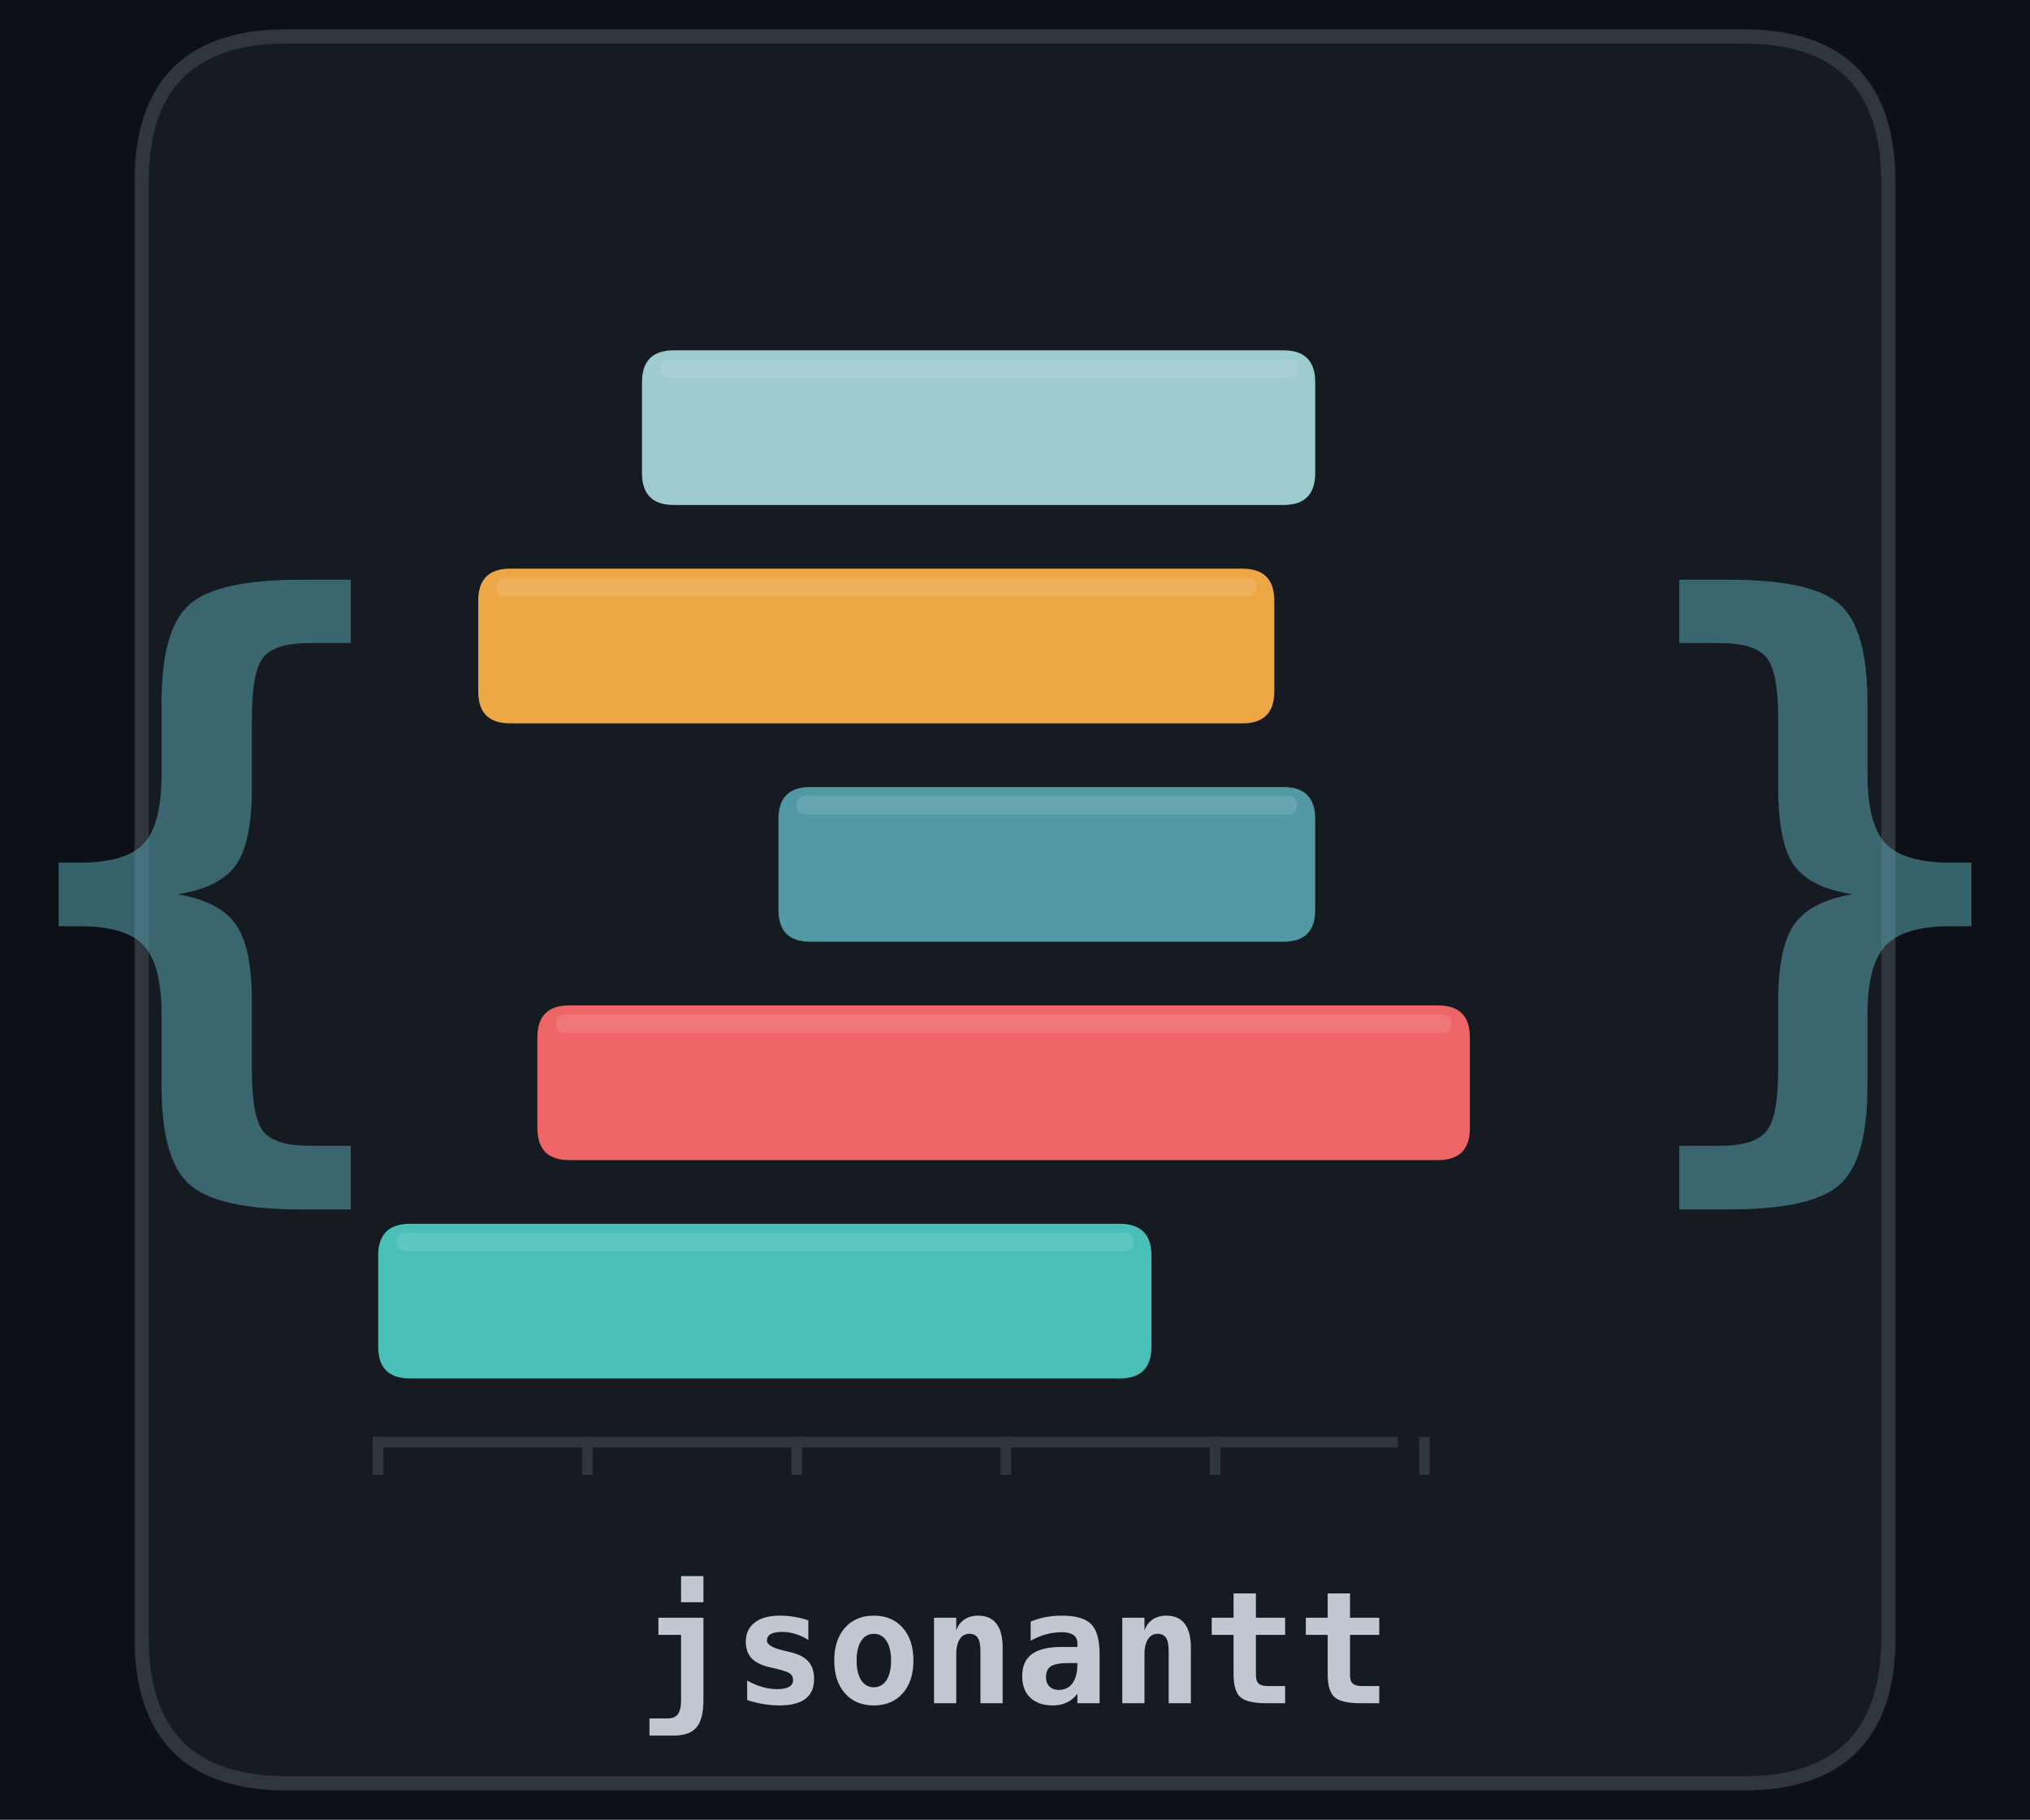
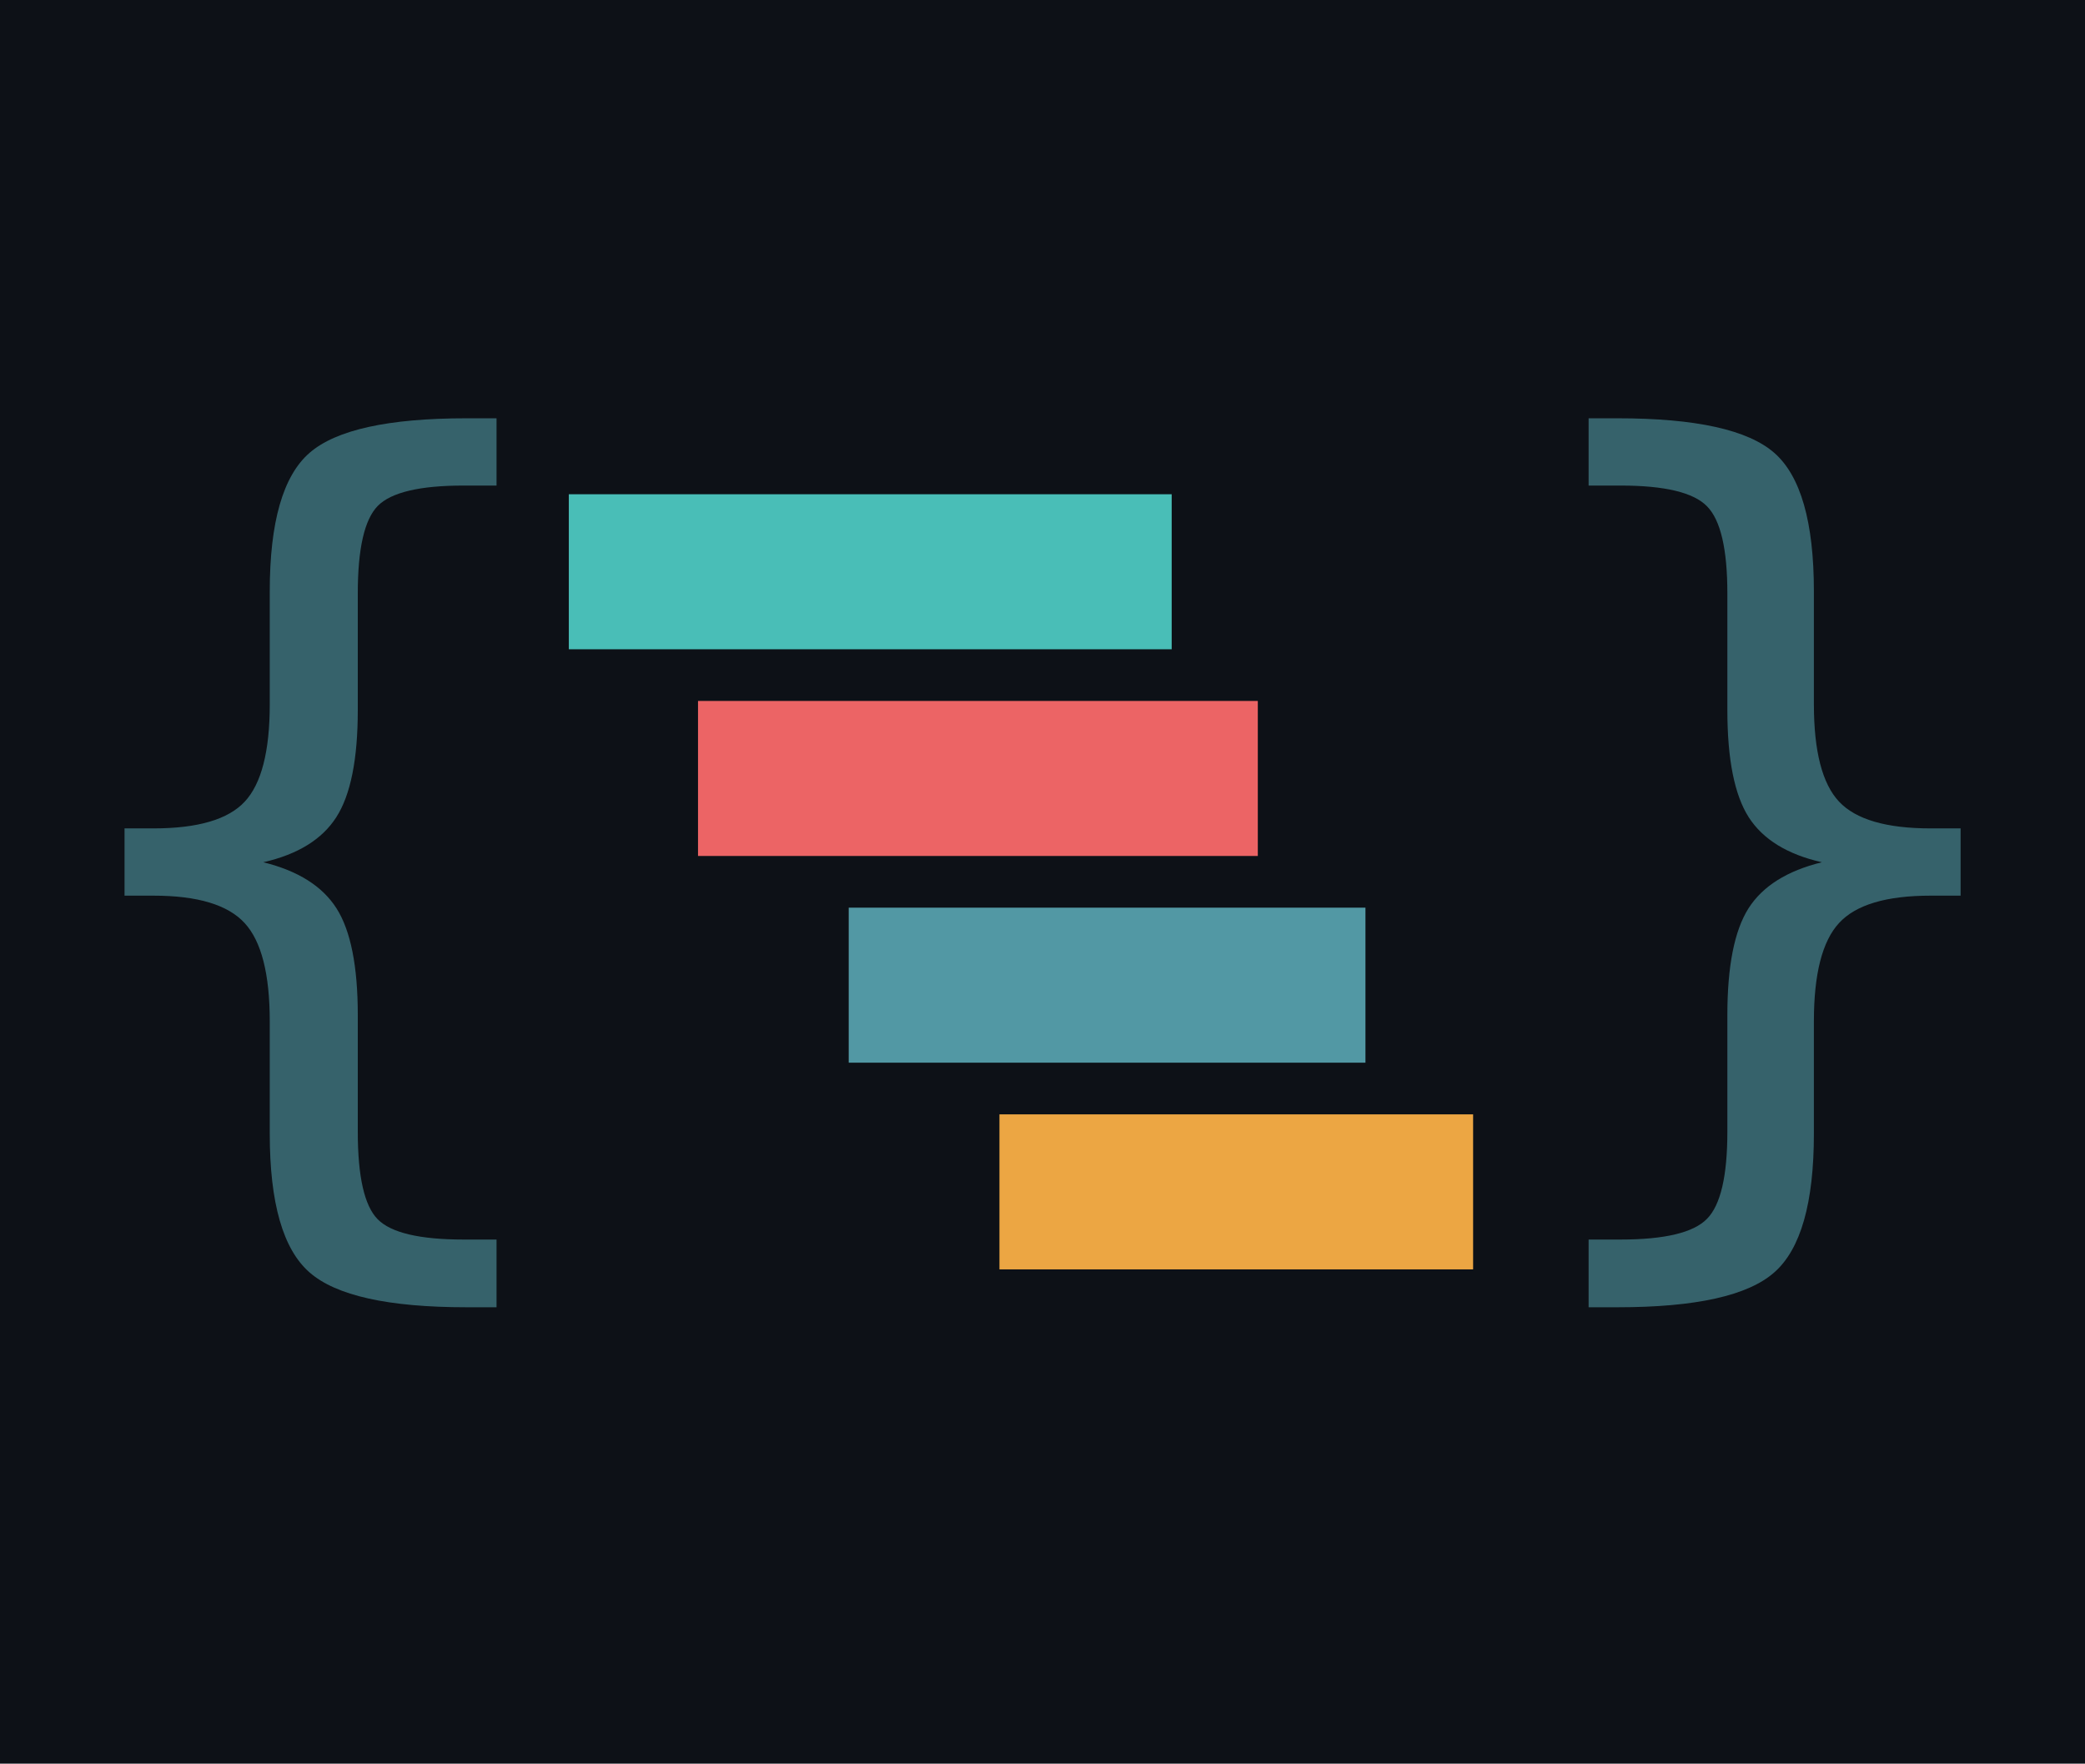
- <svg xmlns="http://www.w3.org/2000/svg" xmlns:xlink="http://www.w3.org/1999/xlink" width="285.683pt" height="256.054pt" viewBox="0 0 285.683 256.054" version="1.1">
+ <svg xmlns="http://www.w3.org/2000/svg" xmlns:xlink="http://www.w3.org/1999/xlink" width="292.253pt" height="247.194pt" viewBox="0 0 292.253 247.194" version="1.1">
  <defs>
    <style type="text/css">*{stroke-linejoin: round; stroke-linecap: butt}</style>
  </defs>
  <g id="figure_1">
    <g id="patch_1">
-       <path d="M 0 256.054  L 285.683 256.054  L 285.683 0  L 0 0  z " style="fill: #0d1117" />
+       <path d="M 0 247.194  L 292.253 247.194  L 292.253 0  L 0 0  z " style="fill: #0d1117" />
    </g>
    <g id="axes_1">
      <g id="patch_2">
-         <path d="M 40.42 250.933  L 245.263 250.933  Q 265.747 250.933 265.747 230.448  L 265.747 25.605  Q 265.747 5.121 245.263 5.121  L 40.42 5.121  Q 19.936 5.121 19.936 25.605  L 19.936 230.448  Q 19.936 250.933 40.42 250.933  z " clip-path="url(#p29f3b8924a)" style="fill: #161b22; stroke: #30363d; stroke-width: 2; stroke-linejoin: miter" />
-       </g>
-       <g id="line2d_1">
-         <path d="M 53.223 202.922  L 195.972 202.922  " clip-path="url(#p29f3b8924a)" style="fill: none; stroke: #30363d; stroke-width: 1.5; stroke-linecap: square" />
-       </g>
-       <g id="line2d_2">
-         <path d="M 53.223 206.763  L 53.223 202.922  " clip-path="url(#p29f3b8924a)" style="fill: none; stroke: #30363d; stroke-width: 1.5; stroke-linecap: square" />
-       </g>
-       <g id="line2d_3">
-         <path d="M 82.669 206.763  L 82.669 202.922  " clip-path="url(#p29f3b8924a)" style="fill: none; stroke: #30363d; stroke-width: 1.5; stroke-linecap: square" />
-       </g>
-       <g id="line2d_4">
-         <path d="M 112.115 206.763  L 112.115 202.922  " clip-path="url(#p29f3b8924a)" style="fill: none; stroke: #30363d; stroke-width: 1.5; stroke-linecap: square" />
-       </g>
-       <g id="line2d_5">
-         <path d="M 141.561 206.763  L 141.561 202.922  " clip-path="url(#p29f3b8924a)" style="fill: none; stroke: #30363d; stroke-width: 1.5; stroke-linecap: square" />
-       </g>
-       <g id="line2d_6">
-         <path d="M 171.007 206.763  L 171.007 202.922  " clip-path="url(#p29f3b8924a)" style="fill: none; stroke: #30363d; stroke-width: 1.5; stroke-linecap: square" />
-       </g>
-       <g id="line2d_7">
-         <path d="M 200.453 206.763  L 200.453 202.922  " clip-path="url(#p29f3b8924a)" style="fill: none; stroke: #30363d; stroke-width: 1.5; stroke-linecap: square" />
+         <path d="M 79.732 91.003  L 164.234 91.003  L 164.234 69.274  L 79.732 69.274  z " clip-path="url(#p6127c7f620)" style="fill: #4ecdc4; opacity: 0.92" />
      </g>
      <g id="patch_3">
-         <path d="M 57.704 193.961  L 157.564 193.961  Q 162.045 193.961 162.045 189.48  L 162.045 176.677  Q 162.045 172.196 157.564 172.196  L 57.704 172.196  Q 53.223 172.196 53.223 176.677  L 53.223 189.48  Q 53.223 193.961 57.704 193.961  z " clip-path="url(#p29f3b8924a)" style="fill: #4ecdc4; opacity: 0.92" />
+         <path d="M 97.84 119.975  L 176.306 119.975  L 176.306 98.246  L 97.84 98.246  z " clip-path="url(#p6127c7f620)" style="fill: #ff6b6b; opacity: 0.92" />
      </g>
      <g id="patch_4">
-         <path d="M 80.108 163.234  L 202.374 163.234  Q 206.855 163.234 206.855 158.753  L 206.855 145.951  Q 206.855 141.47 202.374 141.47  L 80.108 141.47  Q 75.627 141.47 75.627 145.951  L 75.627 158.753  Q 75.627 163.234 80.108 163.234  z " clip-path="url(#p29f3b8924a)" style="fill: #ff6b6b; opacity: 0.92" />
+         <path d="M 118.965 148.948  L 191.395 148.948  L 191.395 127.219  L 118.965 127.219  z " clip-path="url(#p6127c7f620)" style="fill: #58a4b0; opacity: 0.92" />
      </g>
      <g id="patch_5">
-         <path d="M 114.035 132.508  L 180.609 132.508  Q 185.09 132.508 185.09 128.027  L 185.09 115.224  Q 185.09 110.743 180.609 110.743  L 114.035 110.743  Q 109.554 110.743 109.554 115.224  L 109.554 128.027  Q 109.554 132.508 114.035 132.508  z " clip-path="url(#p29f3b8924a)" style="fill: #58a4b0; opacity: 0.92" />
-       </g>
-       <g id="patch_6">
-         <path d="M 71.786 101.781  L 174.848 101.781  Q 179.329 101.781 179.329 97.3  L 179.329 84.498  Q 179.329 80.017 174.848 80.017  L 71.786 80.017  Q 67.306 80.017 67.306 84.498  L 67.306 97.3  Q 67.306 101.781 71.786 101.781  z " clip-path="url(#p29f3b8924a)" style="fill: #ffb347; opacity: 0.92" />
-       </g>
-       <g id="patch_7">
-         <path d="M 94.831 71.055  L 180.609 71.055  Q 185.09 71.055 185.09 66.574  L 185.09 53.771  Q 185.09 49.29 180.609 49.29  L 94.831 49.29  Q 90.35 49.29 90.35 53.771  L 90.35 66.574  Q 90.35 71.055 94.831 71.055  z " clip-path="url(#p29f3b8924a)" style="fill: #a8dadc; opacity: 0.92" />
-       </g>
-       <g id="patch_8">
-         <path d="M 57.063 176.037  L 158.205 176.037  Q 159.485 176.037 159.485 174.757  L 159.485 174.757  Q 159.485 173.476 158.205 173.476  L 57.063 173.476  Q 55.783 173.476 55.783 174.757  L 55.783 174.757  Q 55.783 176.037 57.063 176.037  z " clip-path="url(#p29f3b8924a)" style="fill: #ffffff; opacity: 0.12" />
-       </g>
-       <g id="patch_9">
-         <path d="M 79.468 145.31  L 203.014 145.31  Q 204.294 145.31 204.294 144.03  L 204.294 144.03  Q 204.294 142.75 203.014 142.75  L 79.468 142.75  Q 78.188 142.75 78.188 144.03  L 78.188 144.03  Q 78.188 145.31 79.468 145.31  z " clip-path="url(#p29f3b8924a)" style="fill: #ffffff; opacity: 0.12" />
-       </g>
-       <g id="patch_10">
-         <path d="M 113.395 114.584  L 181.249 114.584  Q 182.53 114.584 182.53 113.304  L 182.53 113.304  Q 182.53 112.023 181.249 112.023  L 113.395 112.023  Q 112.115 112.023 112.115 113.304  L 112.115 113.304  Q 112.115 114.584 113.395 114.584  z " clip-path="url(#p29f3b8924a)" style="fill: #ffffff; opacity: 0.12" />
-       </g>
-       <g id="patch_11">
-         <path d="M 71.146 83.858  L 175.488 83.858  Q 176.768 83.858 176.768 82.577  L 176.768 82.577  Q 176.768 81.297 175.488 81.297  L 71.146 81.297  Q 69.866 81.297 69.866 82.577  L 69.866 82.577  Q 69.866 83.858 71.146 83.858  z " clip-path="url(#p29f3b8924a)" style="fill: #ffffff; opacity: 0.12" />
-       </g>
-       <g id="patch_12">
-         <path d="M 94.191 53.131  L 181.249 53.131  Q 182.53 53.131 182.53 51.851  L 182.53 51.851  Q 182.53 50.571 181.249 50.571  L 94.191 50.571  Q 92.911 50.571 92.911 51.851  L 92.911 51.851  Q 92.911 53.131 94.191 53.131  z " clip-path="url(#p29f3b8924a)" style="fill: #ffffff; opacity: 0.12" />
+         <path d="M 140.091 177.92  L 206.485 177.92  L 206.485 156.191  L 140.091 156.191  z " clip-path="url(#p6127c7f620)" style="fill: #ffb347; opacity: 0.92" />
      </g>
      <g id="text_1">
-         <g style="fill: #58a4b0; opacity: 0.55" transform="translate(0 154.5168) scale(0.96 -0.96)">
+         <g style="fill: #58a4b0; opacity: 0.55" transform="translate(2.88 161.2072) scale(1.35 -1.35)">
          <defs>
-             <path id="DejaVuSansMono-Bold-7b" d="M 3291 -447  L 3291 -1044  L 2822 -1044  Q 2044 -1044 1780 -812  Q 1516 -581 1516 109  L 1516 781  Q 1516 1253 1348 1433  Q 1181 1613 744 1613  L 550 1613  L 550 2209  L 744 2209  Q 1181 2209 1348 2387  Q 1516 2566 1516 3041  L 1516 3713  Q 1516 4403 1780 4633  Q 2044 4863 2822 4863  L 3291 4863  L 3291 4269  L 2906 4269  Q 2581 4269 2472 4137  Q 2363 4006 2363 3559  L 2363 2906  Q 2363 2391 2209 2181  Q 2056 1972 1663 1913  Q 2056 1847 2209 1634  Q 2363 1422 2363 909  L 2363 269  Q 2363 -181 2472 -314  Q 2581 -447 2906 -447  L 3291 -447  z " transform="scale(0.015625)" />
+             <path id="DejaVuSansMono-7b" d="M 3163 -594  L 3163 -1044  L 2963 -1044  Q 2184 -1044 1920 -812  Q 1656 -581 1656 109  L 1656 856  Q 1656 1328 1489 1509  Q 1322 1691 884 1691  L 691 1691  L 691 2138  L 884 2138  Q 1325 2138 1490 2316  Q 1656 2494 1656 2963  L 1656 3713  Q 1656 4403 1920 4633  Q 2184 4863 2963 4863  L 3163 4863  L 3163 4416  L 2944 4416  Q 2506 4416 2373 4280  Q 2241 4144 2241 3700  L 2241 2925  Q 2241 2434 2098 2212  Q 1956 1991 1613 1913  Q 1959 1828 2100 1606  Q 2241 1384 2241 897  L 2241 122  Q 2241 -325 2373 -459  Q 2506 -594 2944 -594  L 3163 -594  z " transform="scale(0.015625)" />
          </defs>
-           <use xlink:href="#DejaVuSansMono-Bold-7b" />
+           <use xlink:href="#DejaVuSansMono-7b" />
        </g>
      </g>
      <g id="text_2">
-         <g style="fill: #58a4b0; opacity: 0.55" transform="translate(227.8877 154.5168) scale(0.96 -0.96)">
+         <g style="fill: #58a4b0; opacity: 0.55" transform="translate(208.0989 161.2072) scale(1.35 -1.35)">
          <defs>
-             <path id="DejaVuSansMono-Bold-7d" d="M 563 -447  L 941 -447  Q 1266 -447 1378 -312  Q 1491 -178 1491 269  L 1491 909  Q 1491 1422 1644 1634  Q 1797 1847 2188 1913  Q 1794 1972 1642 2181  Q 1491 2391 1491 2906  L 1491 3559  Q 1491 4000 1380 4134  Q 1269 4269 941 4269  L 563 4269  L 563 4863  L 1031 4863  Q 1806 4863 2067 4633  Q 2328 4403 2328 3713  L 2328 3041  Q 2328 2569 2498 2389  Q 2669 2209 3109 2209  L 3303 2209  L 3303 1613  L 3109 1613  Q 2669 1613 2498 1431  Q 2328 1250 2328 781  L 2328 109  Q 2328 -581 2067 -812  Q 1806 -1044 1031 -1044  L 563 -1044  L 563 -447  z " transform="scale(0.015625)" />
+             <path id="DejaVuSansMono-7d" d="M 691 -594  L 903 -594  Q 1344 -594 1478 -456  Q 1613 -319 1613 122  L 1613 897  Q 1613 1384 1753 1606  Q 1894 1828 2241 1913  Q 1897 1991 1755 2212  Q 1613 2434 1613 2925  L 1613 3700  Q 1613 4141 1478 4278  Q 1344 4416 903 4416  L 691 4416  L 691 4863  L 884 4863  Q 1663 4863 1925 4633  Q 2188 4403 2188 3713  L 2188 2963  Q 2188 2494 2355 2316  Q 2522 2138 2963 2138  L 3163 2138  L 3163 1691  L 2963 1691  Q 2522 1691 2355 1509  Q 2188 1328 2188 856  L 2188 109  Q 2188 -581 1925 -812  Q 1663 -1044 884 -1044  L 691 -1044  L 691 -594  z " transform="scale(0.015625)" />
          </defs>
-           <use xlink:href="#DejaVuSansMono-Bold-7d" />
-         </g>
-       </g>
-       <g id="text_3">
-         <g style="fill: #c9d1d9; opacity: 0.95" transform="translate(89.8626 239.6535) scale(0.22 -0.22)">
-           <defs>
-             <path id="DejaVuSansMono-Bold-6a" d="M 2656 134  Q 2656 -653 2373 -989  Q 2091 -1325 1434 -1325  L 447 -1325  L 447 -622  L 1178 -622  Q 1484 -622 1612 -450  Q 1741 -278 1741 134  L 1741 2797  L 813 2797  L 813 3500  L 2656 3500  L 2656 134  z M 2656 4134  L 1741 4134  L 1741 5203  L 2656 5203  L 2656 4134  z " transform="scale(0.015625)" />
-             <path id="DejaVuSansMono-Bold-73" d="M 3097 3391  L 3097 2591  Q 2844 2753 2570 2836  Q 2297 2919 2022 2919  Q 1716 2919 1559 2830  Q 1403 2741 1403 2566  Q 1403 2316 2072 2159  L 2106 2150  L 2369 2088  Q 2869 1969 3101 1705  Q 3334 1441 3334 991  Q 3334 450 2979 179  Q 2625 -91 1913 -91  Q 1597 -91 1265 -36  Q 934 19 594 128  L 594 928  Q 897 756 1211 665  Q 1525 575 1819 575  Q 2141 575 2306 669  Q 2472 763 2472 941  Q 2472 1116 2355 1209  Q 2238 1303 1797 1409  L 1544 1466  Q 1019 1584 778 1837  Q 538 2091 538 2516  Q 538 3022 903 3303  Q 1269 3584 1931 3584  Q 2228 3584 2523 3536  Q 2819 3488 3097 3391  z " transform="scale(0.015625)" />
-             <path id="DejaVuSansMono-Bold-6f" d="M 1925 2841  Q 1597 2841 1409 2552  Q 1222 2263 1222 1747  Q 1222 1231 1409 942  Q 1597 653 1925 653  Q 2256 653 2443 942  Q 2631 1231 2631 1747  Q 2631 2263 2443 2552  Q 2256 2841 1925 2841  z M 306 1747  Q 306 2594 745 3089  Q 1184 3584 1925 3584  Q 2669 3584 3108 3089  Q 3547 2594 3547 1747  Q 3547 900 3108 404  Q 2669 -91 1925 -91  Q 1184 -91 745 404  Q 306 900 306 1747  z " transform="scale(0.015625)" />
-             <path id="DejaVuSansMono-Bold-6e" d="M 3347 2272  L 3347 0  L 2438 0  L 2438 2131  Q 2438 2513 2330 2677  Q 2222 2841 1978 2841  Q 1731 2841 1589 2619  Q 1447 2397 1447 2003  L 1447 0  L 538 0  L 538 3500  L 1447 3500  L 1447 2975  Q 1544 3266 1778 3425  Q 2013 3584 2344 3584  Q 2841 3584 3094 3254  Q 3347 2925 3347 2272  z " transform="scale(0.015625)" />
-             <path id="DejaVuSansMono-Bold-61" d="M 2188 1644  Q 1675 1644 1472 1512  Q 1269 1381 1269 1063  Q 1269 825 1409 684  Q 1550 544 1791 544  Q 2153 544 2353 817  Q 2553 1091 2553 1581  L 2553 1644  L 2188 1644  z M 3463 1997  L 3463 0  L 2553 0  L 2553 391  Q 2388 159 2128 34  Q 1869 -91 1556 -91  Q 959 -91 626 225  Q 294 541 294 1106  Q 294 1719 691 2011  Q 1088 2303 1919 2303  L 2553 2303  L 2553 2456  Q 2553 2678 2392 2792  Q 2231 2906 1919 2906  Q 1591 2906 1283 2823  Q 975 2741 641 2559  L 641 3341  Q 944 3466 1256 3525  Q 1569 3584 1919 3584  Q 2772 3584 3117 3237  Q 3463 2891 3463 1997  z " transform="scale(0.015625)" />
-             <path id="DejaVuSansMono-Bold-74" d="M 2156 4494  L 2156 3500  L 3353 3500  L 3353 2797  L 2156 2797  L 2156 1141  Q 2156 906 2270 804  Q 2384 703 2650 703  L 3353 703  L 3353 0  L 2584 0  Q 1797 0 1519 251  Q 1241 503 1241 1184  L 1241 2797  L 347 2797  L 347 3500  L 1241 3500  L 1241 4494  L 2156 4494  z " transform="scale(0.015625)" />
-           </defs>
-           <use xlink:href="#DejaVuSansMono-Bold-6a" />
-           <use xlink:href="#DejaVuSansMono-Bold-73" transform="translate(60.20508 0)" />
-           <use xlink:href="#DejaVuSansMono-Bold-6f" transform="translate(120.4102 0)" />
-           <use xlink:href="#DejaVuSansMono-Bold-6e" transform="translate(180.6152 0)" />
-           <use xlink:href="#DejaVuSansMono-Bold-61" transform="translate(240.8203 0)" />
-           <use xlink:href="#DejaVuSansMono-Bold-6e" transform="translate(301.0254 0)" />
-           <use xlink:href="#DejaVuSansMono-Bold-74" transform="translate(361.2305 0)" />
-           <use xlink:href="#DejaVuSansMono-Bold-74" transform="translate(421.4355 0)" />
+           <use xlink:href="#DejaVuSansMono-7d" />
        </g>
      </g>
    </g>
  </g>
  <defs>
-     <clipPath id="p29f3b8924a">
-       <rect x="14.815" y="0" width="256.054" height="256.054" />
+     <clipPath id="p6127c7f620">
+       <rect x="25.41" y="2.88" width="241.434" height="241.434" />
    </clipPath>
  </defs>
</svg>
